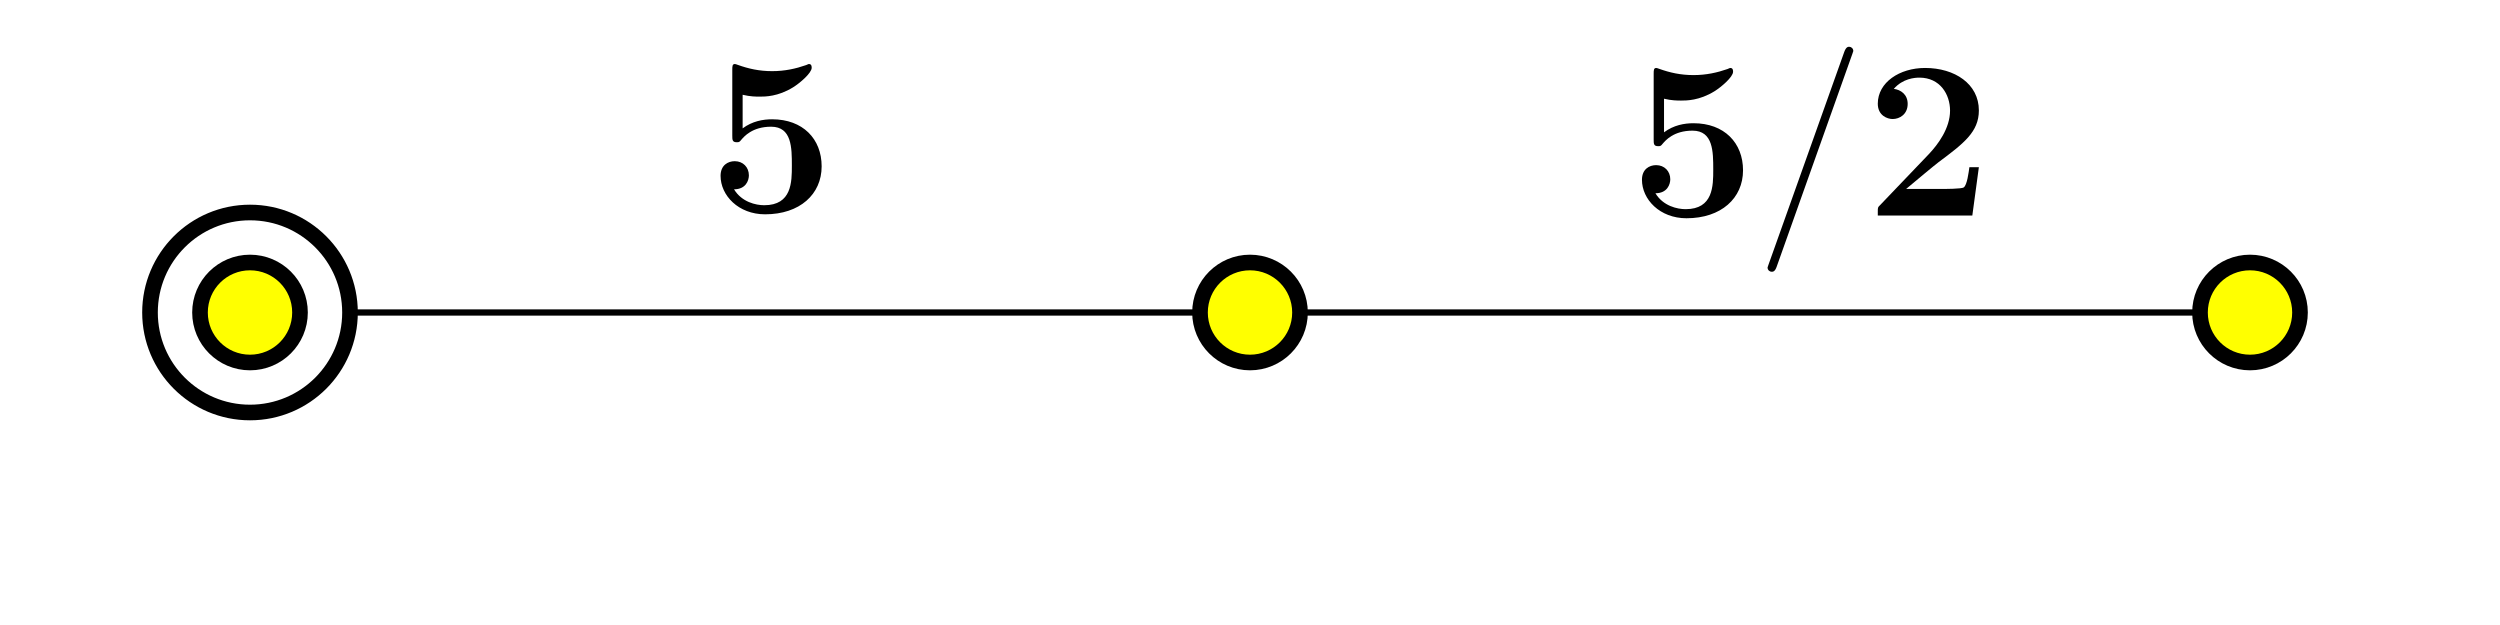
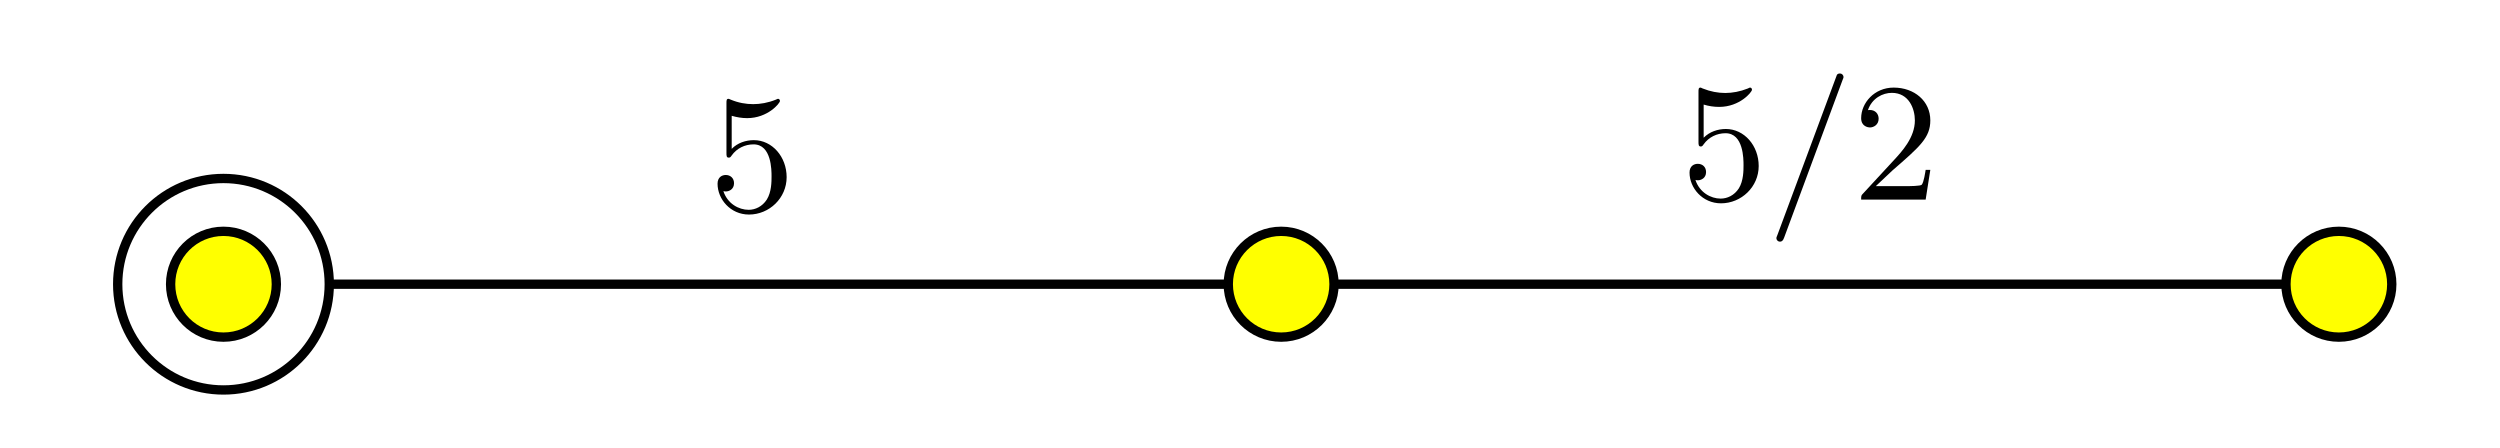
- <svg xmlns="http://www.w3.org/2000/svg" xmlns:xlink="http://www.w3.org/1999/xlink" width="400pt" height="100pt" viewBox="0 0 400 100" version="1.1">
+ <svg xmlns="http://www.w3.org/2000/svg" width="134pt" height="24pt" viewBox="0 0 134 24" version="1.1">
  <defs>
-     <g>
-       <symbol overflow="visible" id="glyph0-0">
-         <path style="stroke:none;" d="" />
-       </symbol>
-       <symbol overflow="visible" id="glyph0-1">
-         <path style="stroke:none;" d="M 5.547 -18.688 C 6.766 -18.391 7.734 -18.391 8.281 -18.391 C 9.141 -18.391 11.203 -18.391 13.609 -19.875 C 14.719 -20.562 16.594 -22.172 16.594 -23 C 16.594 -23.188 16.594 -23.609 16.156 -23.609 C 16.125 -23.609 16.062 -23.609 15.703 -23.438 C 14.047 -22.859 12.281 -22.469 10.266 -22.469 C 8.203 -22.469 6.484 -22.859 4.781 -23.469 C 4.531 -23.547 4.422 -23.609 4.312 -23.609 C 3.891 -23.609 3.891 -23.25 3.891 -22.641 L 3.891 -12.172 C 3.891 -11.484 3.891 -11.094 4.609 -11.094 C 4.969 -11.094 5.047 -11.125 5.328 -11.484 C 5.766 -11.984 7.062 -13.578 10.109 -13.578 C 13.422 -13.578 13.422 -10.188 13.422 -7.344 C 13.422 -4.75 13.422 -1.016 9 -1.016 C 7.672 -1.016 5.406 -1.516 4.172 -3.562 C 6.078 -3.562 6.547 -5 6.547 -5.797 C 6.547 -7.094 5.609 -8.062 4.281 -8.062 C 3.203 -8.062 2.016 -7.422 2.016 -5.719 C 2.016 -2.594 4.859 0.438 9.141 0.438 C 14.688 0.438 18.188 -2.766 18.188 -7.234 C 18.188 -11.625 15.188 -14.766 10.266 -14.766 C 8.812 -14.766 7.094 -14.469 5.547 -13.312 Z M 5.547 -18.688 " />
-       </symbol>
-       <symbol overflow="visible" id="glyph0-2">
-         <path style="stroke:none;" d="M 18.188 -7.734 L 16.672 -7.734 C 16.562 -6.984 16.312 -4.859 15.766 -4.5 C 15.484 -4.25 12.672 -4.25 12.125 -4.25 L 6.547 -4.25 C 7.922 -5.406 11.203 -8.141 11.734 -8.531 C 15.734 -11.516 18.188 -13.359 18.188 -16.812 C 18.188 -21.062 14.328 -23.609 9.578 -23.609 C 5.516 -23.609 2.016 -21.312 2.016 -17.891 C 2.016 -15.984 3.562 -15.438 4.391 -15.438 C 5.516 -15.438 6.797 -16.203 6.797 -17.859 C 6.797 -19.375 5.688 -20.125 4.578 -20.266 C 6.016 -21.922 7.922 -22.062 8.672 -22.062 C 11.984 -22.062 13.578 -19.375 13.578 -16.781 C 13.578 -13.969 11.656 -11.375 10.188 -9.828 L 2.375 -1.656 C 2.016 -1.328 2.016 -1.266 2.016 -0.609 L 2.016 0 L 17.141 0 Z M 18.188 -7.734 " />
-       </symbol>
-       <symbol overflow="visible" id="glyph1-0">
-         <path style="stroke:none;" d="" />
-       </symbol>
-       <symbol overflow="visible" id="glyph1-1">
-         <path style="stroke:none;" d="M 15.438 -25.672 C 15.438 -25.703 15.656 -26.25 15.656 -26.312 C 15.656 -26.75 15.297 -27 15.016 -27 C 14.828 -27 14.516 -27 14.219 -26.203 L 2.156 7.672 C 2.156 7.703 1.938 8.25 1.938 8.312 C 1.938 8.75 2.297 9 2.594 9 C 2.812 9 3.125 8.969 3.391 8.203 Z M 15.438 -25.672 " />
-       </symbol>
-     </g>
+     <clipPath id="clip1">
+       <path d="M 0.301 0 L 133.699 0 L 133.699 24 L 0.301 24 Z M 0.301 0 " />
+     </clipPath>
  </defs>
  <g id="surface1">
-     <path style=" stroke:none;fill-rule:nonzero;fill:rgb(100%,100%,0%);fill-opacity:1;" d="M 208 50 C 208 45.582 204.418 42 200 42 C 195.582 42 192 45.582 192 50 C 192 54.418 195.582 58 200 58 C 204.418 58 208 54.418 208 50 " />
-     <path style="fill:none;stroke-width:25;stroke-linecap:butt;stroke-linejoin:miter;stroke:rgb(0%,0%,0%);stroke-opacity:1;stroke-miterlimit:10;" d="M 2080 500 C 2080 544.18 2044.18 580 2000 580 C 1955.82 580 1920 544.18 1920 500 C 1920 455.82 1955.82 420 2000 420 C 2044.18 420 2080 455.82 2080 500 Z M 2080 500 " transform="matrix(0.1,0,0,-0.1,0,100)" />
-     <path style=" stroke:none;fill-rule:nonzero;fill:rgb(100%,100%,0%);fill-opacity:1;" d="M 48 50 C 48 45.582 44.418 42 40 42 C 35.582 42 32 45.582 32 50 C 32 54.418 35.582 58 40 58 C 44.418 58 48 54.418 48 50 " />
-     <path style="fill:none;stroke-width:25;stroke-linecap:butt;stroke-linejoin:miter;stroke:rgb(0%,0%,0%);stroke-opacity:1;stroke-miterlimit:10;" d="M 480 500 C 480 544.18 444.18 580 400 580 C 355.82 580 320 544.18 320 500 C 320 455.82 355.82 420 400 420 C 444.18 420 480 455.82 480 500 Z M 480 500 " transform="matrix(0.1,0,0,-0.1,0,100)" />
-     <path style=" stroke:none;fill-rule:nonzero;fill:rgb(100%,100%,0%);fill-opacity:1;" d="M 368 50 C 368 45.582 364.418 42 360 42 C 355.582 42 352 45.582 352 50 C 352 54.418 355.582 58 360 58 C 364.418 58 368 54.418 368 50 " />
-     <path style="fill:none;stroke-width:25;stroke-linecap:butt;stroke-linejoin:miter;stroke:rgb(0%,0%,0%);stroke-opacity:1;stroke-miterlimit:10;" d="M 3680 500 C 3680 544.18 3644.18 580 3600 580 C 3555.82 580 3520 544.18 3520 500 C 3520 455.82 3555.82 420 3600 420 C 3644.18 420 3680 455.82 3680 500 Z M 3680 500 " transform="matrix(0.1,0,0,-0.1,0,100)" />
-     <path style="fill:none;stroke-width:25;stroke-linecap:butt;stroke-linejoin:miter;stroke:rgb(0%,0%,0%);stroke-opacity:1;stroke-miterlimit:10;" d="M 560 500 C 560 588.359 488.359 660 400 660 C 311.641 660 240 588.359 240 500 C 240 411.641 311.641 340 400 340 C 488.359 340 560 411.641 560 500 Z M 560 500 " transform="matrix(0.1,0,0,-0.1,0,100)" />
-     <g style="fill:rgb(0%,0%,0%);fill-opacity:1;">
-       <use xlink:href="#glyph0-1" x="113.275" y="33.852" />
+     <g clip-path="url(#clip1)" clip-rule="nonzero">
+       <path style="fill-rule:nonzero;fill:rgb(100%,100%,100%);fill-opacity:1;stroke-width:5;stroke-linecap:round;stroke-linejoin:round;stroke:rgb(100%,100%,100%);stroke-opacity:1;stroke-miterlimit:10;" d="M 6.406 2.617 L 1338.672 2.617 L 1338.672 238.32 L 6.406 238.32 Z M 6.406 2.617 " transform="matrix(0.1,0,0,-0.1,0,24)" />
    </g>
-     <g style="fill:rgb(0%,0%,0%);fill-opacity:1;">
-       <use xlink:href="#glyph0-1" x="260.697" y="34.483" />
-     </g>
-     <g style="fill:rgb(0%,0%,0%);fill-opacity:1;">
-       <use xlink:href="#glyph1-1" x="280.872" y="34.483" />
-     </g>
-     <g style="fill:rgb(0%,0%,0%);fill-opacity:1;">
-       <use xlink:href="#glyph0-2" x="298.431" y="34.483" />
-     </g>
-     <path style="fill:none;stroke-width:10;stroke-linecap:butt;stroke-linejoin:miter;stroke:rgb(0%,0%,0%);stroke-opacity:1;stroke-miterlimit:10;" d="M 560 500 L 1920 500 " transform="matrix(0.1,0,0,-0.1,0,100)" />
-     <path style="fill:none;stroke-width:10;stroke-linecap:butt;stroke-linejoin:miter;stroke:rgb(0%,0%,0%);stroke-opacity:1;stroke-miterlimit:10;" d="M 2080 500 L 3520 500 " transform="matrix(0.1,0,0,-0.1,0,100)" />
+     <path style="fill:none;stroke-width:5;stroke-linecap:round;stroke-linejoin:round;stroke:rgb(0%,0%,0%);stroke-opacity:1;stroke-miterlimit:10;" d="M 119.766 87.656 L 1253.633 87.656 " transform="matrix(0.1,0,0,-0.1,0,24)" />
+     <path style=" stroke:none;fill-rule:nonzero;fill:rgb(100%,100%,100%);fill-opacity:1;" d="M 17.648 15.234 C 17.648 12.102 15.109 9.566 11.977 9.566 C 8.848 9.566 6.309 12.102 6.309 15.234 C 6.309 18.363 8.848 20.902 11.977 20.902 C 15.109 20.902 17.648 18.363 17.648 15.234 " />
+     <path style="fill:none;stroke-width:5;stroke-linecap:round;stroke-linejoin:round;stroke:rgb(0%,0%,0%);stroke-opacity:1;stroke-miterlimit:10;" d="M 176.484 87.656 C 176.484 118.984 151.094 144.336 119.766 144.336 C 88.477 144.336 63.086 118.984 63.086 87.656 C 63.086 56.367 88.477 30.977 119.766 30.977 C 151.094 30.977 176.484 56.367 176.484 87.656 Z M 176.484 87.656 " transform="matrix(0.1,0,0,-0.1,0,24)" />
+     <path style=" stroke:none;fill-rule:nonzero;fill:rgb(100%,100%,0%);fill-opacity:1;" d="M 14.812 15.234 C 14.812 13.668 13.543 12.398 11.977 12.398 C 10.41 12.398 9.145 13.668 9.145 15.234 C 9.145 16.801 10.41 18.07 11.977 18.07 C 13.543 18.07 14.812 16.801 14.812 15.234 " />
+     <path style="fill:none;stroke-width:5;stroke-linecap:round;stroke-linejoin:round;stroke:rgb(0%,0%,0%);stroke-opacity:1;stroke-miterlimit:10;" d="M 148.125 87.656 C 148.125 103.32 135.43 116.016 119.766 116.016 C 104.102 116.016 91.445 103.32 91.445 87.656 C 91.445 71.992 104.102 59.297 119.766 59.297 C 135.43 59.297 148.125 71.992 148.125 87.656 Z M 148.125 87.656 " transform="matrix(0.1,0,0,-0.1,0,24)" />
+     <path style=" stroke:none;fill-rule:nonzero;fill:rgb(100%,100%,0%);fill-opacity:1;" d="M 128.199 15.234 C 128.199 13.668 126.93 12.398 125.363 12.398 C 123.797 12.398 122.527 13.668 122.527 15.234 C 122.527 16.801 123.797 18.07 125.363 18.07 C 126.93 18.07 128.199 16.801 128.199 15.234 " />
+     <path style="fill:none;stroke-width:5;stroke-linecap:round;stroke-linejoin:round;stroke:rgb(0%,0%,0%);stroke-opacity:1;stroke-miterlimit:10;" d="M 1281.992 87.656 C 1281.992 103.32 1269.297 116.016 1253.633 116.016 C 1237.969 116.016 1225.273 103.32 1225.273 87.656 C 1225.273 71.992 1237.969 59.297 1253.633 59.297 C 1269.297 59.297 1281.992 71.992 1281.992 87.656 Z M 1281.992 87.656 " transform="matrix(0.1,0,0,-0.1,0,24)" />
+     <path style=" stroke:none;fill-rule:nonzero;fill:rgb(100%,100%,0%);fill-opacity:1;" d="M 71.504 15.234 C 71.504 13.668 70.234 12.398 68.672 12.398 C 67.105 12.398 65.836 13.668 65.836 15.234 C 65.836 16.801 67.105 18.07 68.672 18.07 C 70.234 18.07 71.504 16.801 71.504 15.234 " />
+     <path style="fill:none;stroke-width:5;stroke-linecap:round;stroke-linejoin:round;stroke:rgb(0%,0%,0%);stroke-opacity:1;stroke-miterlimit:10;" d="M 715.039 87.656 C 715.039 103.32 702.344 116.016 686.719 116.016 C 671.055 116.016 658.359 103.32 658.359 87.656 C 658.359 71.992 671.055 59.297 686.719 59.297 C 702.344 59.297 715.039 71.992 715.039 87.656 Z M 715.039 87.656 " transform="matrix(0.1,0,0,-0.1,0,24)" />
+     <path style=" stroke:none;fill-rule:nonzero;fill:rgb(0%,0%,0%);fill-opacity:1;" d="M 38.938 8.188 C 38.938 8.352 38.938 8.449 39.062 8.449 C 39.137 8.449 39.164 8.414 39.219 8.332 C 39.488 7.953 39.922 7.738 40.391 7.738 C 41.355 7.738 41.355 9.125 41.355 9.453 C 41.355 9.73 41.355 10.289 41.102 10.695 C 40.859 11.074 40.48 11.246 40.129 11.246 C 39.594 11.246 38.992 10.914 38.773 10.246 C 38.785 10.246 38.84 10.262 38.902 10.262 C 39.082 10.262 39.344 10.145 39.344 9.82 C 39.344 9.543 39.145 9.379 38.902 9.379 C 38.711 9.379 38.461 9.488 38.461 9.848 C 38.461 10.668 39.145 11.5 40.145 11.5 C 41.238 11.5 42.164 10.613 42.164 9.496 C 42.164 8.406 41.391 7.512 40.406 7.512 C 39.977 7.512 39.531 7.656 39.219 7.98 L 39.219 6.207 C 39.488 6.285 39.766 6.332 40.047 6.332 C 41.156 6.332 41.805 5.531 41.805 5.414 C 41.805 5.332 41.75 5.297 41.707 5.297 C 41.688 5.297 41.672 5.297 41.59 5.34 C 41.164 5.512 40.75 5.582 40.371 5.582 C 39.984 5.582 39.578 5.512 39.164 5.34 C 39.074 5.297 39.055 5.297 39.047 5.297 C 38.938 5.297 38.938 5.383 38.938 5.539 L 38.938 8.188 " />
+     <path style=" stroke:none;fill-rule:nonzero;fill:rgb(0%,0%,0%);fill-opacity:1;" d="M 91.039 7.59 C 91.039 7.75 91.039 7.852 91.164 7.852 C 91.234 7.852 91.262 7.812 91.316 7.734 C 91.586 7.355 92.02 7.141 92.488 7.141 C 93.453 7.141 93.453 8.527 93.453 8.852 C 93.453 9.133 93.453 9.691 93.203 10.094 C 92.957 10.477 92.578 10.645 92.227 10.645 C 91.695 10.645 91.094 10.312 90.875 9.645 C 90.883 9.645 90.938 9.664 91 9.664 C 91.18 9.664 91.445 9.547 91.445 9.223 C 91.445 8.941 91.246 8.781 91 8.781 C 90.812 8.781 90.559 8.887 90.559 9.25 C 90.559 10.07 91.246 10.898 92.246 10.898 C 93.336 10.898 94.266 10.016 94.266 8.898 C 94.266 7.805 93.492 6.914 92.508 6.914 C 92.074 6.914 91.633 7.059 91.316 7.383 L 91.316 5.605 C 91.586 5.688 91.867 5.73 92.148 5.73 C 93.258 5.73 93.906 4.93 93.906 4.812 C 93.906 4.73 93.852 4.695 93.805 4.695 C 93.789 4.695 93.77 4.695 93.688 4.742 C 93.266 4.91 92.852 4.984 92.473 4.984 C 92.086 4.984 91.68 4.91 91.262 4.742 C 91.172 4.695 91.156 4.695 91.145 4.695 C 91.039 4.695 91.039 4.785 91.039 4.938 L 91.039 7.59 " />
+     <path style=" stroke:none;fill-rule:nonzero;fill:rgb(0%,0%,0%);fill-opacity:1;" d="M 98.758 4.297 C 98.812 4.172 98.812 4.152 98.812 4.137 C 98.812 4.02 98.723 3.938 98.621 3.938 C 98.496 3.938 98.461 4.008 98.453 4.027 L 95.27 12.594 C 95.215 12.719 95.215 12.738 95.215 12.758 C 95.215 12.875 95.305 12.953 95.402 12.953 C 95.492 12.953 95.566 12.918 95.629 12.738 L 98.758 4.297 " />
+     <path style=" stroke:none;fill-rule:nonzero;fill:rgb(0%,0%,0%);fill-opacity:1;" d="M 103.465 9.105 L 103.215 9.105 C 103.195 9.223 103.121 9.754 103.008 9.898 C 102.953 9.977 102.328 9.977 102.148 9.977 L 100.543 9.977 L 101.438 9.133 C 102.914 7.852 103.465 7.375 103.465 6.453 C 103.465 5.414 102.609 4.695 101.5 4.695 C 100.465 4.695 99.758 5.516 99.758 6.336 C 99.758 6.789 100.148 6.832 100.227 6.832 C 100.426 6.832 100.695 6.688 100.695 6.363 C 100.695 6.094 100.508 5.895 100.227 5.895 C 100.184 5.895 100.156 5.895 100.121 5.902 C 100.34 5.262 100.914 4.977 101.402 4.977 C 102.32 4.977 102.637 5.832 102.637 6.453 C 102.637 7.375 101.941 8.121 101.508 8.59 L 99.859 10.375 C 99.758 10.477 99.758 10.492 99.758 10.699 L 103.215 10.699 L 103.465 9.105 " />
  </g>
</svg>
